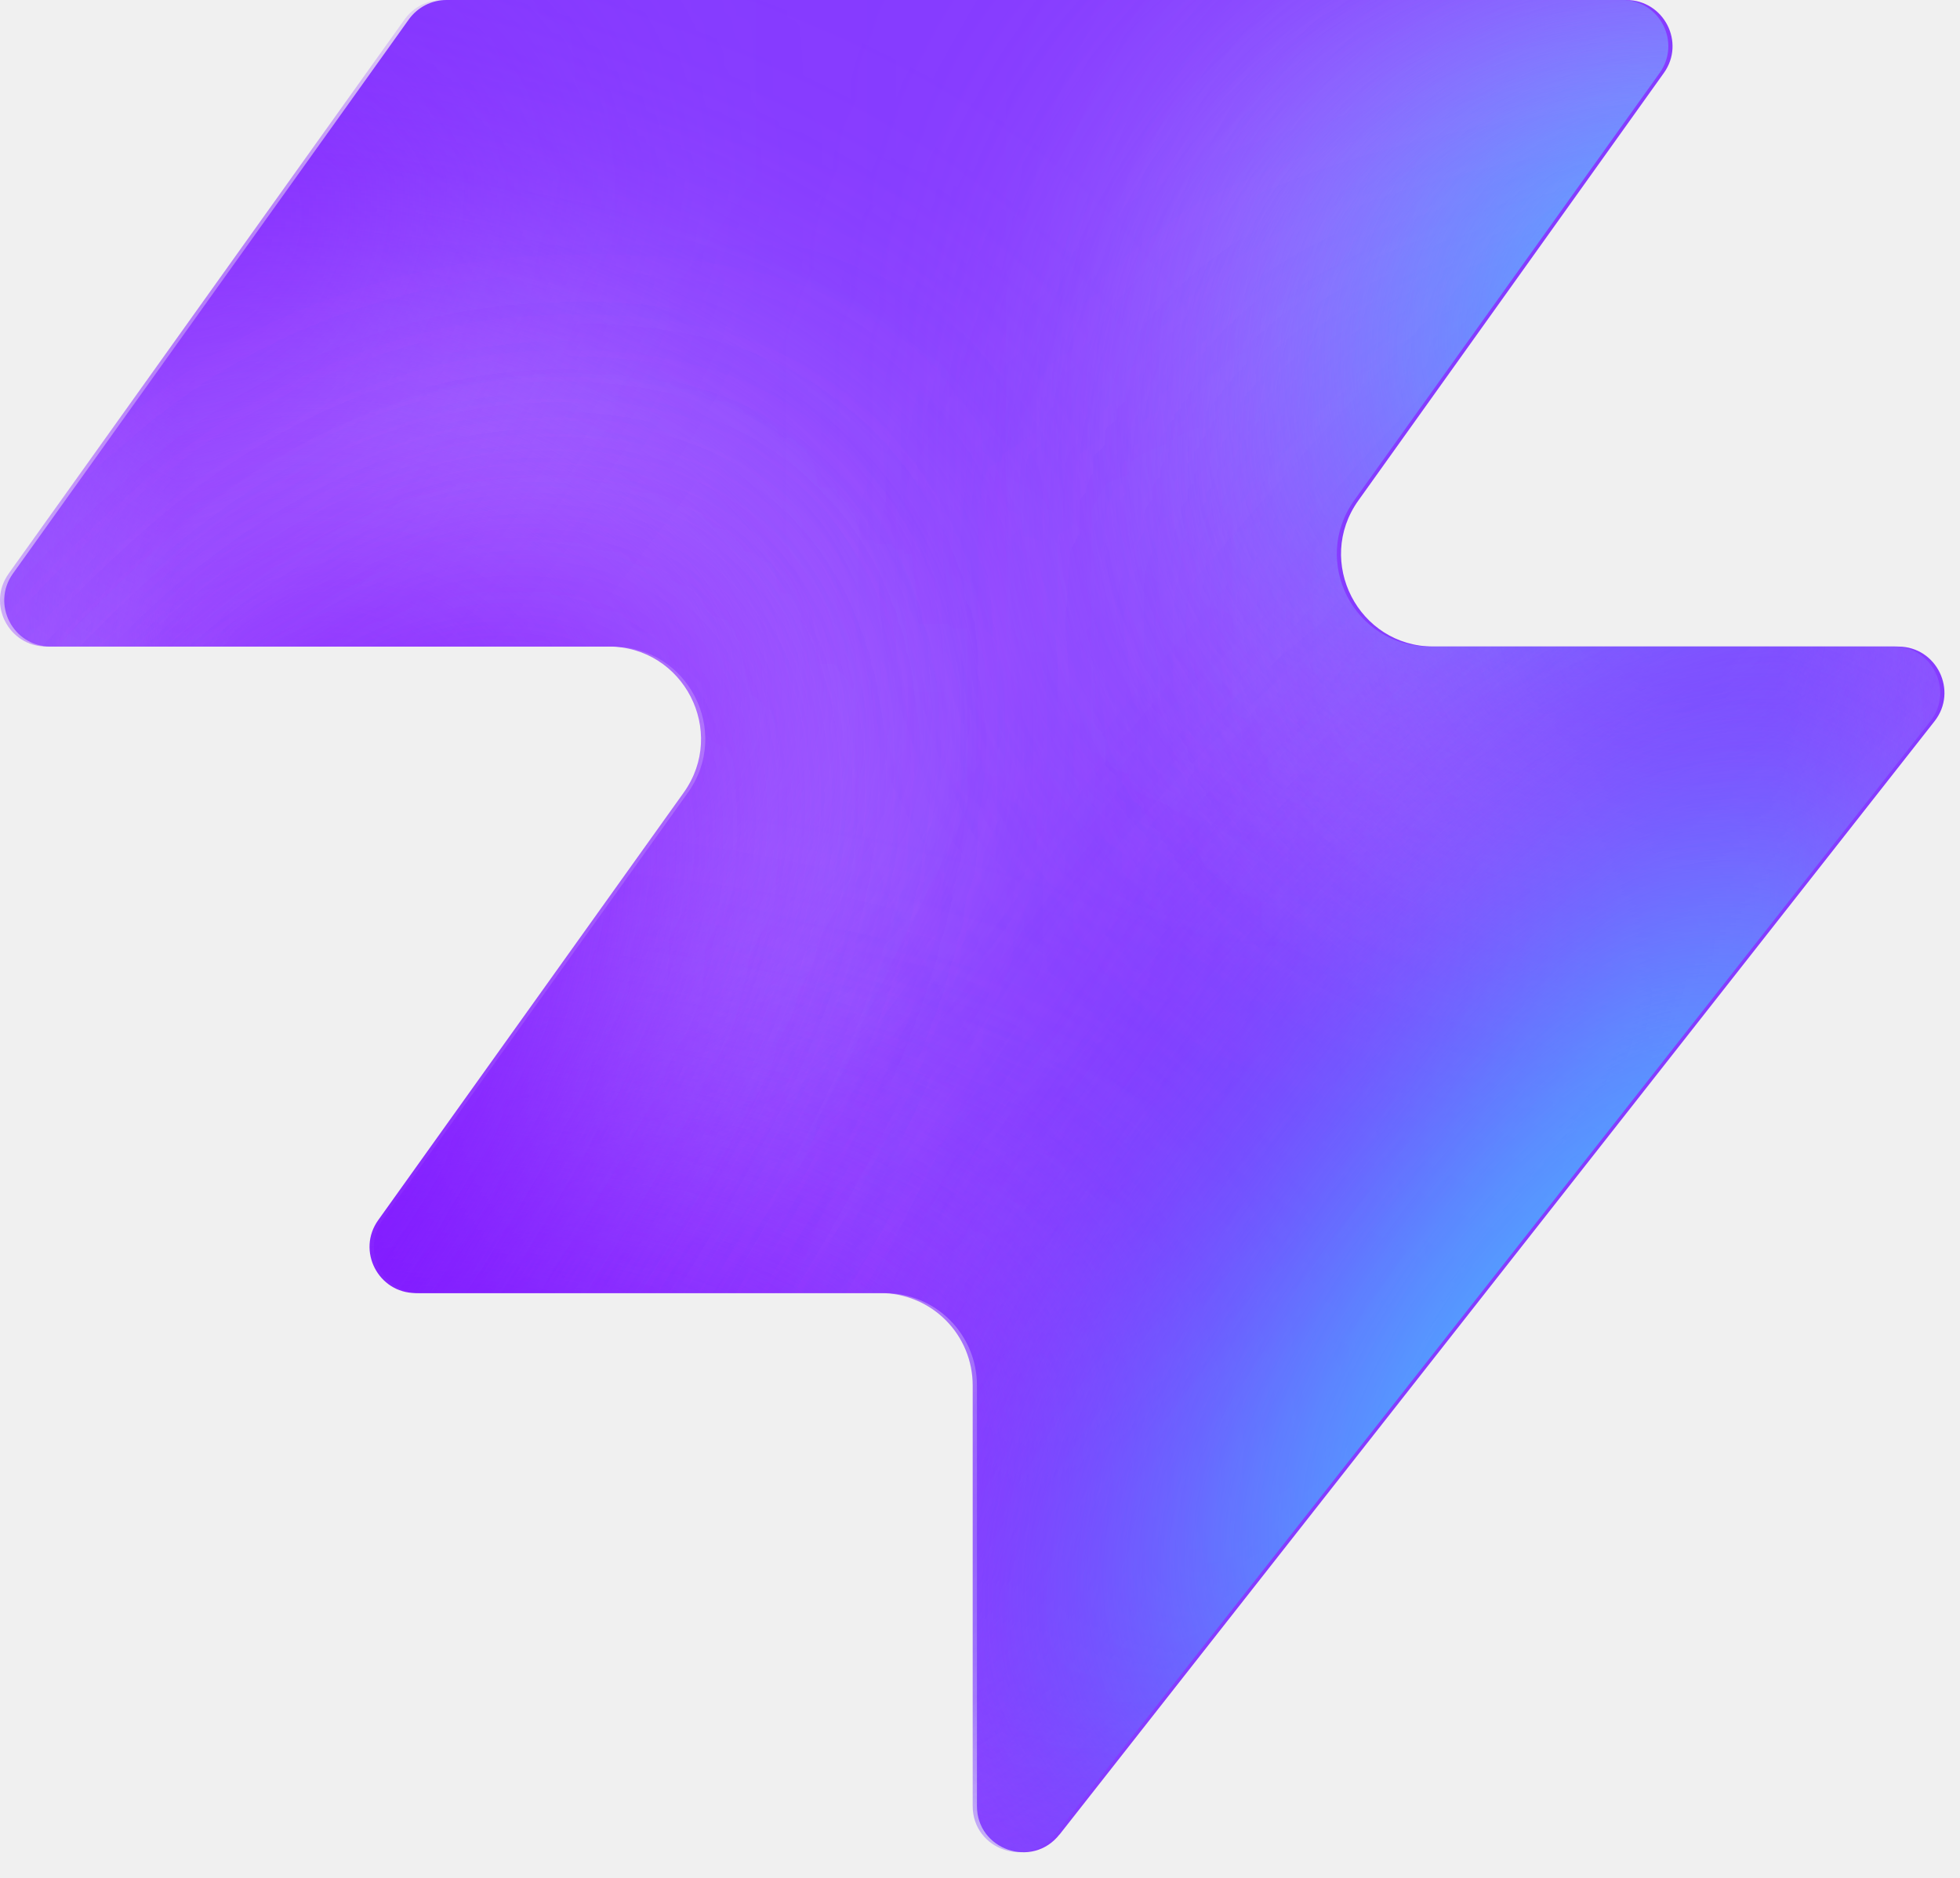
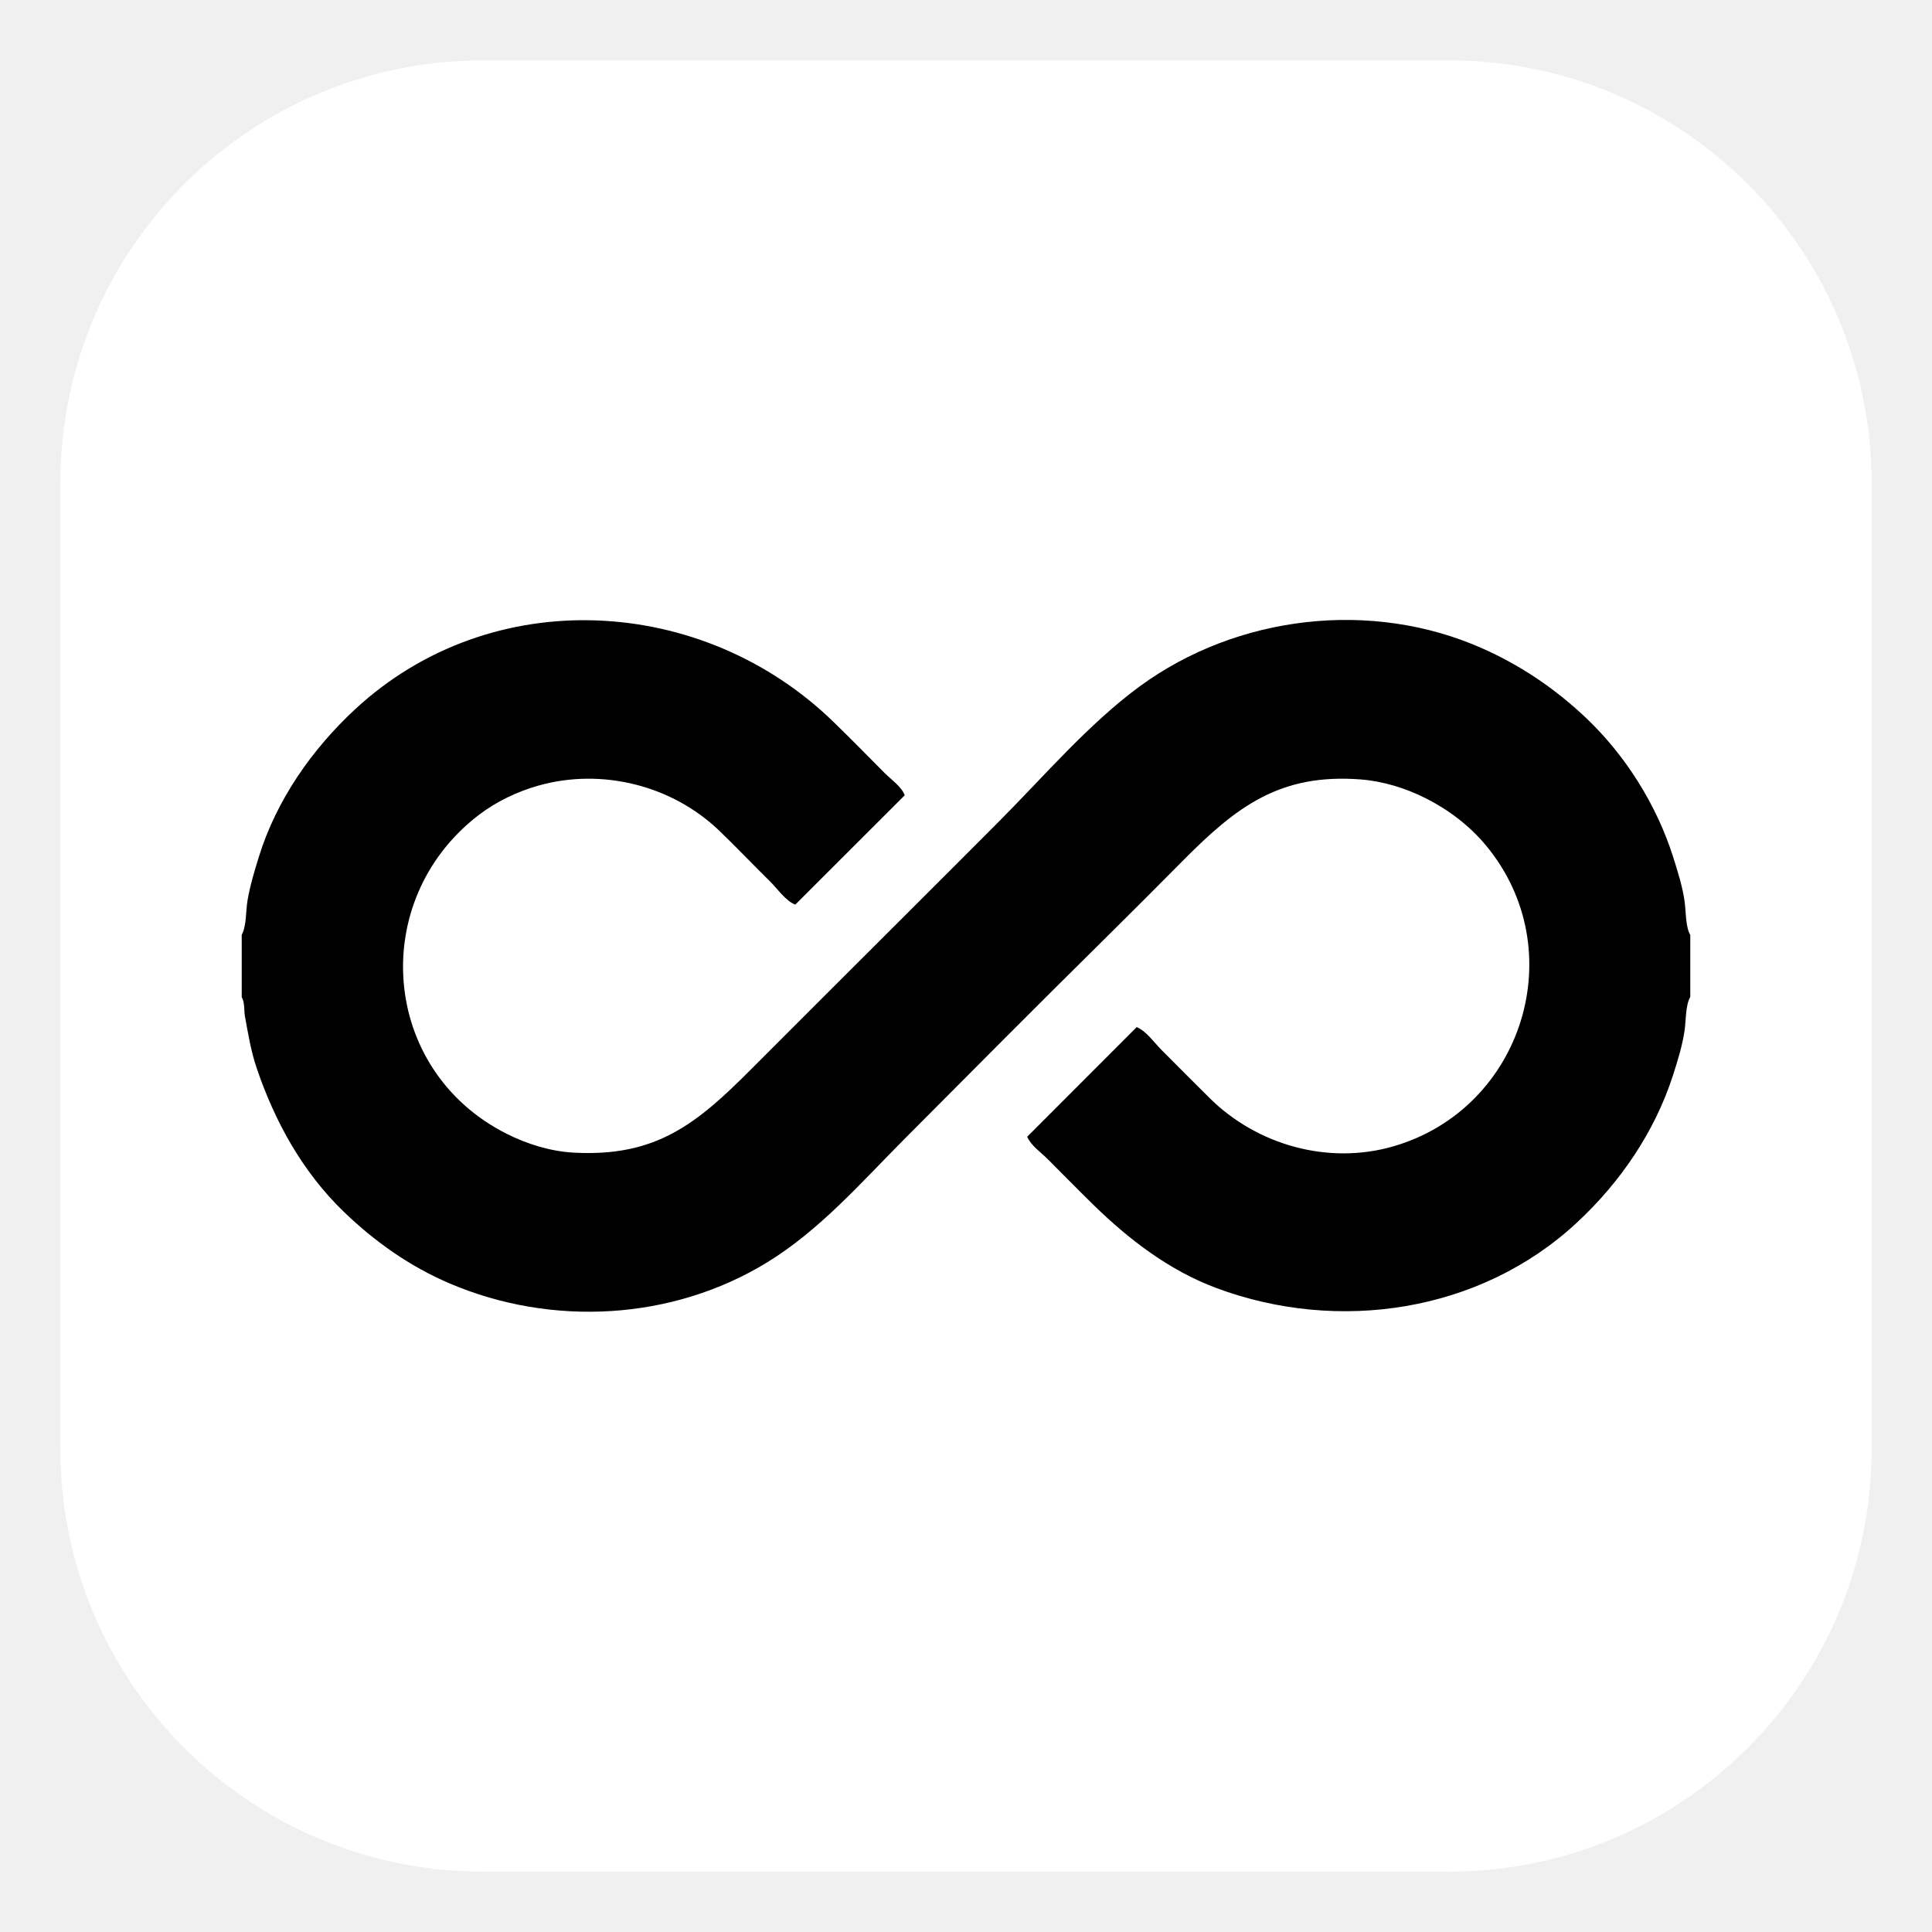
- <svg xmlns="http://www.w3.org/2000/svg" width="48" height="46" fill="none" viewBox="0 0 48 46">
-   <path fill="#863bff" d="M25.946 44.938c-.664.845-2.021.375-2.021-.698V33.937a2.26 2.26 0 0 0-2.262-2.262H10.287c-.92 0-1.456-1.04-.92-1.788l7.48-10.471c1.07-1.497 0-3.578-1.842-3.578H1.237c-.92 0-1.456-1.04-.92-1.788L10.013.474c.214-.297.556-.474.92-.474h28.894c.92 0 1.456 1.04.92 1.788l-7.48 10.471c-1.07 1.498 0 3.579 1.842 3.579h11.377c.943 0 1.473 1.088.89 1.83L25.947 44.94z" style="fill:#863bff;fill:color(display-p3 .525 .23 1);fill-opacity:1" />
-   <mask id="a" width="48" height="46" x="0" y="0" maskUnits="userSpaceOnUse" style="mask-type:alpha">
-     <path fill="#000" d="M25.842 44.938c-.664.844-2.021.375-2.021-.698V33.937a2.26 2.26 0 0 0-2.262-2.262H10.183c-.92 0-1.456-1.04-.92-1.788l7.48-10.471c1.07-1.498 0-3.579-1.842-3.579H1.133c-.92 0-1.456-1.04-.92-1.787L9.91.473c.214-.297.556-.474.92-.474h28.894c.92 0 1.456 1.04.92 1.788l-7.48 10.471c-1.07 1.498 0 3.578 1.842 3.578h11.377c.943 0 1.473 1.088.89 1.832L25.843 44.94z" style="fill:#000;fill-opacity:1" />
-   </mask>
-   <g mask="url(#a)">
-     <g filter="url(#b)">
-       <ellipse cx="5.508" cy="14.704" fill="#ede6ff" rx="5.508" ry="14.704" style="fill:#ede6ff;fill:color(display-p3 .927 .903 1);fill-opacity:1" transform="matrix(.00324 1 1 -.00324 -4.47 31.516)" />
-     </g>
-     <g filter="url(#c)">
-       <ellipse cx="10.399" cy="29.851" fill="#ede6ff" rx="10.399" ry="29.851" style="fill:#ede6ff;fill:color(display-p3 .927 .903 1);fill-opacity:1" transform="matrix(.00324 1 1 -.00324 -39.328 7.883)" />
-     </g>
-     <g filter="url(#d)">
-       <ellipse cx="5.508" cy="30.487" fill="#7e14ff" rx="5.508" ry="30.487" style="fill:#7e14ff;fill:color(display-p3 .492 .077 1);fill-opacity:1" transform="rotate(89.814 -25.913 -14.639)scale(1 -1)" />
-     </g>
-     <g filter="url(#e)">
-       <ellipse cx="5.508" cy="30.599" fill="#7e14ff" rx="5.508" ry="30.599" style="fill:#7e14ff;fill:color(display-p3 .492 .077 1);fill-opacity:1" transform="rotate(89.814 -32.644 -3.334)scale(1 -1)" />
-     </g>
-     <g filter="url(#f)">
-       <ellipse cx="5.508" cy="30.599" fill="#7e14ff" rx="5.508" ry="30.599" style="fill:#7e14ff;fill:color(display-p3 .492 .077 1);fill-opacity:1" transform="matrix(.00324 1 1 -.00324 -34.34 30.47)" />
-     </g>
-     <g filter="url(#g)">
-       <ellipse cx="14.072" cy="22.078" fill="#ede6ff" rx="14.072" ry="22.078" style="fill:#ede6ff;fill:color(display-p3 .927 .903 1);fill-opacity:1" transform="rotate(93.35 24.506 48.493)scale(-1 1)" />
-     </g>
-     <g filter="url(#h)">
-       <ellipse cx="3.47" cy="21.501" fill="#7e14ff" rx="3.47" ry="21.501" style="fill:#7e14ff;fill:color(display-p3 .492 .077 1);fill-opacity:1" transform="rotate(89.009 28.708 47.59)scale(-1 1)" />
-     </g>
-     <g filter="url(#i)">
-       <ellipse cx="3.47" cy="21.501" fill="#7e14ff" rx="3.47" ry="21.501" style="fill:#7e14ff;fill:color(display-p3 .492 .077 1);fill-opacity:1" transform="rotate(89.009 28.708 47.59)scale(-1 1)" />
-     </g>
-     <g filter="url(#j)">
-       <ellipse cx=".387" cy="8.972" fill="#7e14ff" rx="4.407" ry="29.108" style="fill:#7e14ff;fill:color(display-p3 .492 .077 1);fill-opacity:1" transform="rotate(39.51 .387 8.972)" />
-     </g>
-     <g filter="url(#k)">
-       <ellipse cx="47.523" cy="-6.092" fill="#7e14ff" rx="4.407" ry="29.108" style="fill:#7e14ff;fill:color(display-p3 .492 .077 1);fill-opacity:1" transform="rotate(37.892 47.523 -6.092)" />
-     </g>
-     <g filter="url(#l)">
-       <ellipse cx="41.412" cy="6.333" fill="#47bfff" rx="5.971" ry="9.665" style="fill:#47bfff;fill:color(display-p3 .28 .748 1);fill-opacity:1" transform="rotate(37.892 41.412 6.333)" />
-     </g>
-     <g filter="url(#m)">
-       <ellipse cx="-1.879" cy="38.332" fill="#7e14ff" rx="4.407" ry="29.108" style="fill:#7e14ff;fill:color(display-p3 .492 .077 1);fill-opacity:1" transform="rotate(37.892 -1.88 38.332)" />
-     </g>
-     <g filter="url(#n)">
-       <ellipse cx="-1.879" cy="38.332" fill="#7e14ff" rx="4.407" ry="29.108" style="fill:#7e14ff;fill:color(display-p3 .492 .077 1);fill-opacity:1" transform="rotate(37.892 -1.88 38.332)" />
-     </g>
-     <g filter="url(#o)">
-       <ellipse cx="35.651" cy="29.907" fill="#7e14ff" rx="4.407" ry="29.108" style="fill:#7e14ff;fill:color(display-p3 .492 .077 1);fill-opacity:1" transform="rotate(37.892 35.651 29.907)" />
-     </g>
-     <g filter="url(#p)">
-       <ellipse cx="38.418" cy="32.4" fill="#47bfff" rx="5.971" ry="15.297" style="fill:#47bfff;fill:color(display-p3 .28 .748 1);fill-opacity:1" transform="rotate(37.892 38.418 32.4)" />
-     </g>
+ <svg xmlns="http://www.w3.org/2000/svg" viewBox="0 0 512 512" width="512" height="512">
+   <rect x="16" y="16" width="480" height="480" rx="112" ry="112" fill="#ffffff" />
+   <g transform="translate(64, 64) scale(0.75)">
+     <path d="M511.92 245.05C511.92 252.34 511.92 259.63 511.92 266.92C510.21 269.83 510.41 275.33 509.91 278.77C509.14 284.11 507.43 289.59 505.78 294.71C499.34 314.66 487.15 332.48 471.81 346.72C437.66 378.43 387.47 385.83 344.44 369.78C327.8 363.57 313.55 352.63 300.95 340.32C295.52 335.01 290.21 329.56 284.83 324.2C282.53 321.9 278.85 319.34 277.63 316.32C290.52 303.41 303.42 290.5 316.32 277.59C319.68 278.95 322.59 283.18 325.16 285.74C330.86 291.41 336.49 297.16 342.22 302.8C359 319.33 384.1 326.36 406.98 319.73C452.8 306.47 470.41 250.19 439.65 213.31C433.83 206.33 426.45 200.76 418.39 196.7C411.39 193.18 403.37 190.69 395.5 190.08C366.91 187.87 351.51 199.74 332.63 218.79C323.71 227.78 314.77 236.76 305.76 245.66C281.76 269.35 257.97 293.27 234.19 317.19C218.93 332.53 204.26 349.39 185.68 360.76C152.1 381.3 109.53 383.53 73.52 368.15C59.52 362.18 47.11 353.42 36.14 342.84C21.52 328.72 11.72 310.9 5.3 291.88C3.34 286.07 2.33 279.87 1.23 273.86C0.81 271.56 1.24 269.05 0.08 266.98C0.08 259.64 0.08 252.31 0.08 244.98C1.82 241.81 1.5 236.5 2.12 232.88C3.01 227.61 4.61 222.34 6.19 217.25C12.38 197.34 24.92 179.38 40.17 165.26C88.45 120.55 162.99 124.82 209.21 169.78C215.28 175.69 221.24 181.74 227.2 187.76C229.46 190.04 233.27 192.66 234.35 195.68C221.46 208.56 208.57 221.44 195.68 234.31C192.35 233.08 189.4 228.72 186.87 226.23C180.83 220.28 174.98 214.12 168.87 208.24C152.16 192.17 127.38 185.95 105 192.23C97.46 194.35 89.96 197.93 83.73 202.72C44.59 232.84 49.12 292.8 93.64 315.26C100.83 318.89 109.15 321.49 117.26 321.94C146.61 323.58 160.91 311.72 180.3 292.26C188.62 283.92 196.96 275.6 205.29 267.26C226.09 246.45 246.97 225.7 267.73 204.85C283.5 189.02 299.37 170.4 317.36 157.21C351.79 131.97 399.39 126.38 438.53 143.81C452.11 149.85 464.12 157.98 474.95 168.21C488.95 181.44 499.98 198.99 505.8 217.27C507.43 222.39 509.17 227.86 509.92 233.2C510.4 236.64 510.22 242.12 511.92 245.05Z" fill="#000000" fill-rule="evenodd" />
  </g>
-   <defs>
-     <filter id="b" width="60.045" height="41.654" x="-19.77" y="16.149" color-interpolation-filters="sRGB" filterUnits="userSpaceOnUse">
-       <feFlood flood-opacity="0" result="BackgroundImageFix" />
-       <feBlend in="SourceGraphic" in2="BackgroundImageFix" result="shape" />
-       <feGaussianBlur result="effect1_foregroundBlur_2002_17158" stdDeviation="7.659" />
-     </filter>
-     <filter id="c" width="90.34" height="51.437" x="-54.613" y="-7.533" color-interpolation-filters="sRGB" filterUnits="userSpaceOnUse">
-       <feFlood flood-opacity="0" result="BackgroundImageFix" />
-       <feBlend in="SourceGraphic" in2="BackgroundImageFix" result="shape" />
-       <feGaussianBlur result="effect1_foregroundBlur_2002_17158" stdDeviation="7.659" />
-     </filter>
-     <filter id="d" width="79.355" height="29.4" x="-49.64" y="2.03" color-interpolation-filters="sRGB" filterUnits="userSpaceOnUse">
-       <feFlood flood-opacity="0" result="BackgroundImageFix" />
-       <feBlend in="SourceGraphic" in2="BackgroundImageFix" result="shape" />
-       <feGaussianBlur result="effect1_foregroundBlur_2002_17158" stdDeviation="4.596" />
-     </filter>
-     <filter id="e" width="79.579" height="29.4" x="-45.045" y="20.029" color-interpolation-filters="sRGB" filterUnits="userSpaceOnUse">
-       <feFlood flood-opacity="0" result="BackgroundImageFix" />
-       <feBlend in="SourceGraphic" in2="BackgroundImageFix" result="shape" />
-       <feGaussianBlur result="effect1_foregroundBlur_2002_17158" stdDeviation="4.596" />
-     </filter>
-     <filter id="f" width="79.579" height="29.4" x="-43.513" y="21.178" color-interpolation-filters="sRGB" filterUnits="userSpaceOnUse">
-       <feFlood flood-opacity="0" result="BackgroundImageFix" />
-       <feBlend in="SourceGraphic" in2="BackgroundImageFix" result="shape" />
-       <feGaussianBlur result="effect1_foregroundBlur_2002_17158" stdDeviation="4.596" />
-     </filter>
-     <filter id="g" width="74.749" height="58.852" x="15.756" y="-17.901" color-interpolation-filters="sRGB" filterUnits="userSpaceOnUse">
-       <feFlood flood-opacity="0" result="BackgroundImageFix" />
-       <feBlend in="SourceGraphic" in2="BackgroundImageFix" result="shape" />
-       <feGaussianBlur result="effect1_foregroundBlur_2002_17158" stdDeviation="7.659" />
-     </filter>
-     <filter id="h" width="61.377" height="25.362" x="23.548" y="2.284" color-interpolation-filters="sRGB" filterUnits="userSpaceOnUse">
-       <feFlood flood-opacity="0" result="BackgroundImageFix" />
-       <feBlend in="SourceGraphic" in2="BackgroundImageFix" result="shape" />
-       <feGaussianBlur result="effect1_foregroundBlur_2002_17158" stdDeviation="4.596" />
-     </filter>
-     <filter id="i" width="61.377" height="25.362" x="23.548" y="2.284" color-interpolation-filters="sRGB" filterUnits="userSpaceOnUse">
-       <feFlood flood-opacity="0" result="BackgroundImageFix" />
-       <feBlend in="SourceGraphic" in2="BackgroundImageFix" result="shape" />
-       <feGaussianBlur result="effect1_foregroundBlur_2002_17158" stdDeviation="4.596" />
-     </filter>
-     <filter id="j" width="56.045" height="63.649" x="-27.636" y="-22.853" color-interpolation-filters="sRGB" filterUnits="userSpaceOnUse">
-       <feFlood flood-opacity="0" result="BackgroundImageFix" />
-       <feBlend in="SourceGraphic" in2="BackgroundImageFix" result="shape" />
-       <feGaussianBlur result="effect1_foregroundBlur_2002_17158" stdDeviation="4.596" />
-     </filter>
-     <filter id="k" width="54.814" height="64.646" x="20.116" y="-38.415" color-interpolation-filters="sRGB" filterUnits="userSpaceOnUse">
-       <feFlood flood-opacity="0" result="BackgroundImageFix" />
-       <feBlend in="SourceGraphic" in2="BackgroundImageFix" result="shape" />
-       <feGaussianBlur result="effect1_foregroundBlur_2002_17158" stdDeviation="4.596" />
-     </filter>
-     <filter id="l" width="33.541" height="35.313" x="24.641" y="-11.323" color-interpolation-filters="sRGB" filterUnits="userSpaceOnUse">
-       <feFlood flood-opacity="0" result="BackgroundImageFix" />
-       <feBlend in="SourceGraphic" in2="BackgroundImageFix" result="shape" />
-       <feGaussianBlur result="effect1_foregroundBlur_2002_17158" stdDeviation="4.596" />
-     </filter>
-     <filter id="m" width="54.814" height="64.646" x="-29.286" y="6.009" color-interpolation-filters="sRGB" filterUnits="userSpaceOnUse">
-       <feFlood flood-opacity="0" result="BackgroundImageFix" />
-       <feBlend in="SourceGraphic" in2="BackgroundImageFix" result="shape" />
-       <feGaussianBlur result="effect1_foregroundBlur_2002_17158" stdDeviation="4.596" />
-     </filter>
-     <filter id="n" width="54.814" height="64.646" x="-29.286" y="6.009" color-interpolation-filters="sRGB" filterUnits="userSpaceOnUse">
-       <feFlood flood-opacity="0" result="BackgroundImageFix" />
-       <feBlend in="SourceGraphic" in2="BackgroundImageFix" result="shape" />
-       <feGaussianBlur result="effect1_foregroundBlur_2002_17158" stdDeviation="4.596" />
-     </filter>
-     <filter id="o" width="54.814" height="64.646" x="8.244" y="-2.416" color-interpolation-filters="sRGB" filterUnits="userSpaceOnUse">
-       <feFlood flood-opacity="0" result="BackgroundImageFix" />
-       <feBlend in="SourceGraphic" in2="BackgroundImageFix" result="shape" />
-       <feGaussianBlur result="effect1_foregroundBlur_2002_17158" stdDeviation="4.596" />
-     </filter>
-     <filter id="p" width="39.409" height="43.623" x="18.713" y="10.588" color-interpolation-filters="sRGB" filterUnits="userSpaceOnUse">
-       <feFlood flood-opacity="0" result="BackgroundImageFix" />
-       <feBlend in="SourceGraphic" in2="BackgroundImageFix" result="shape" />
-       <feGaussianBlur result="effect1_foregroundBlur_2002_17158" stdDeviation="4.596" />
-     </filter>
-   </defs>
</svg>
